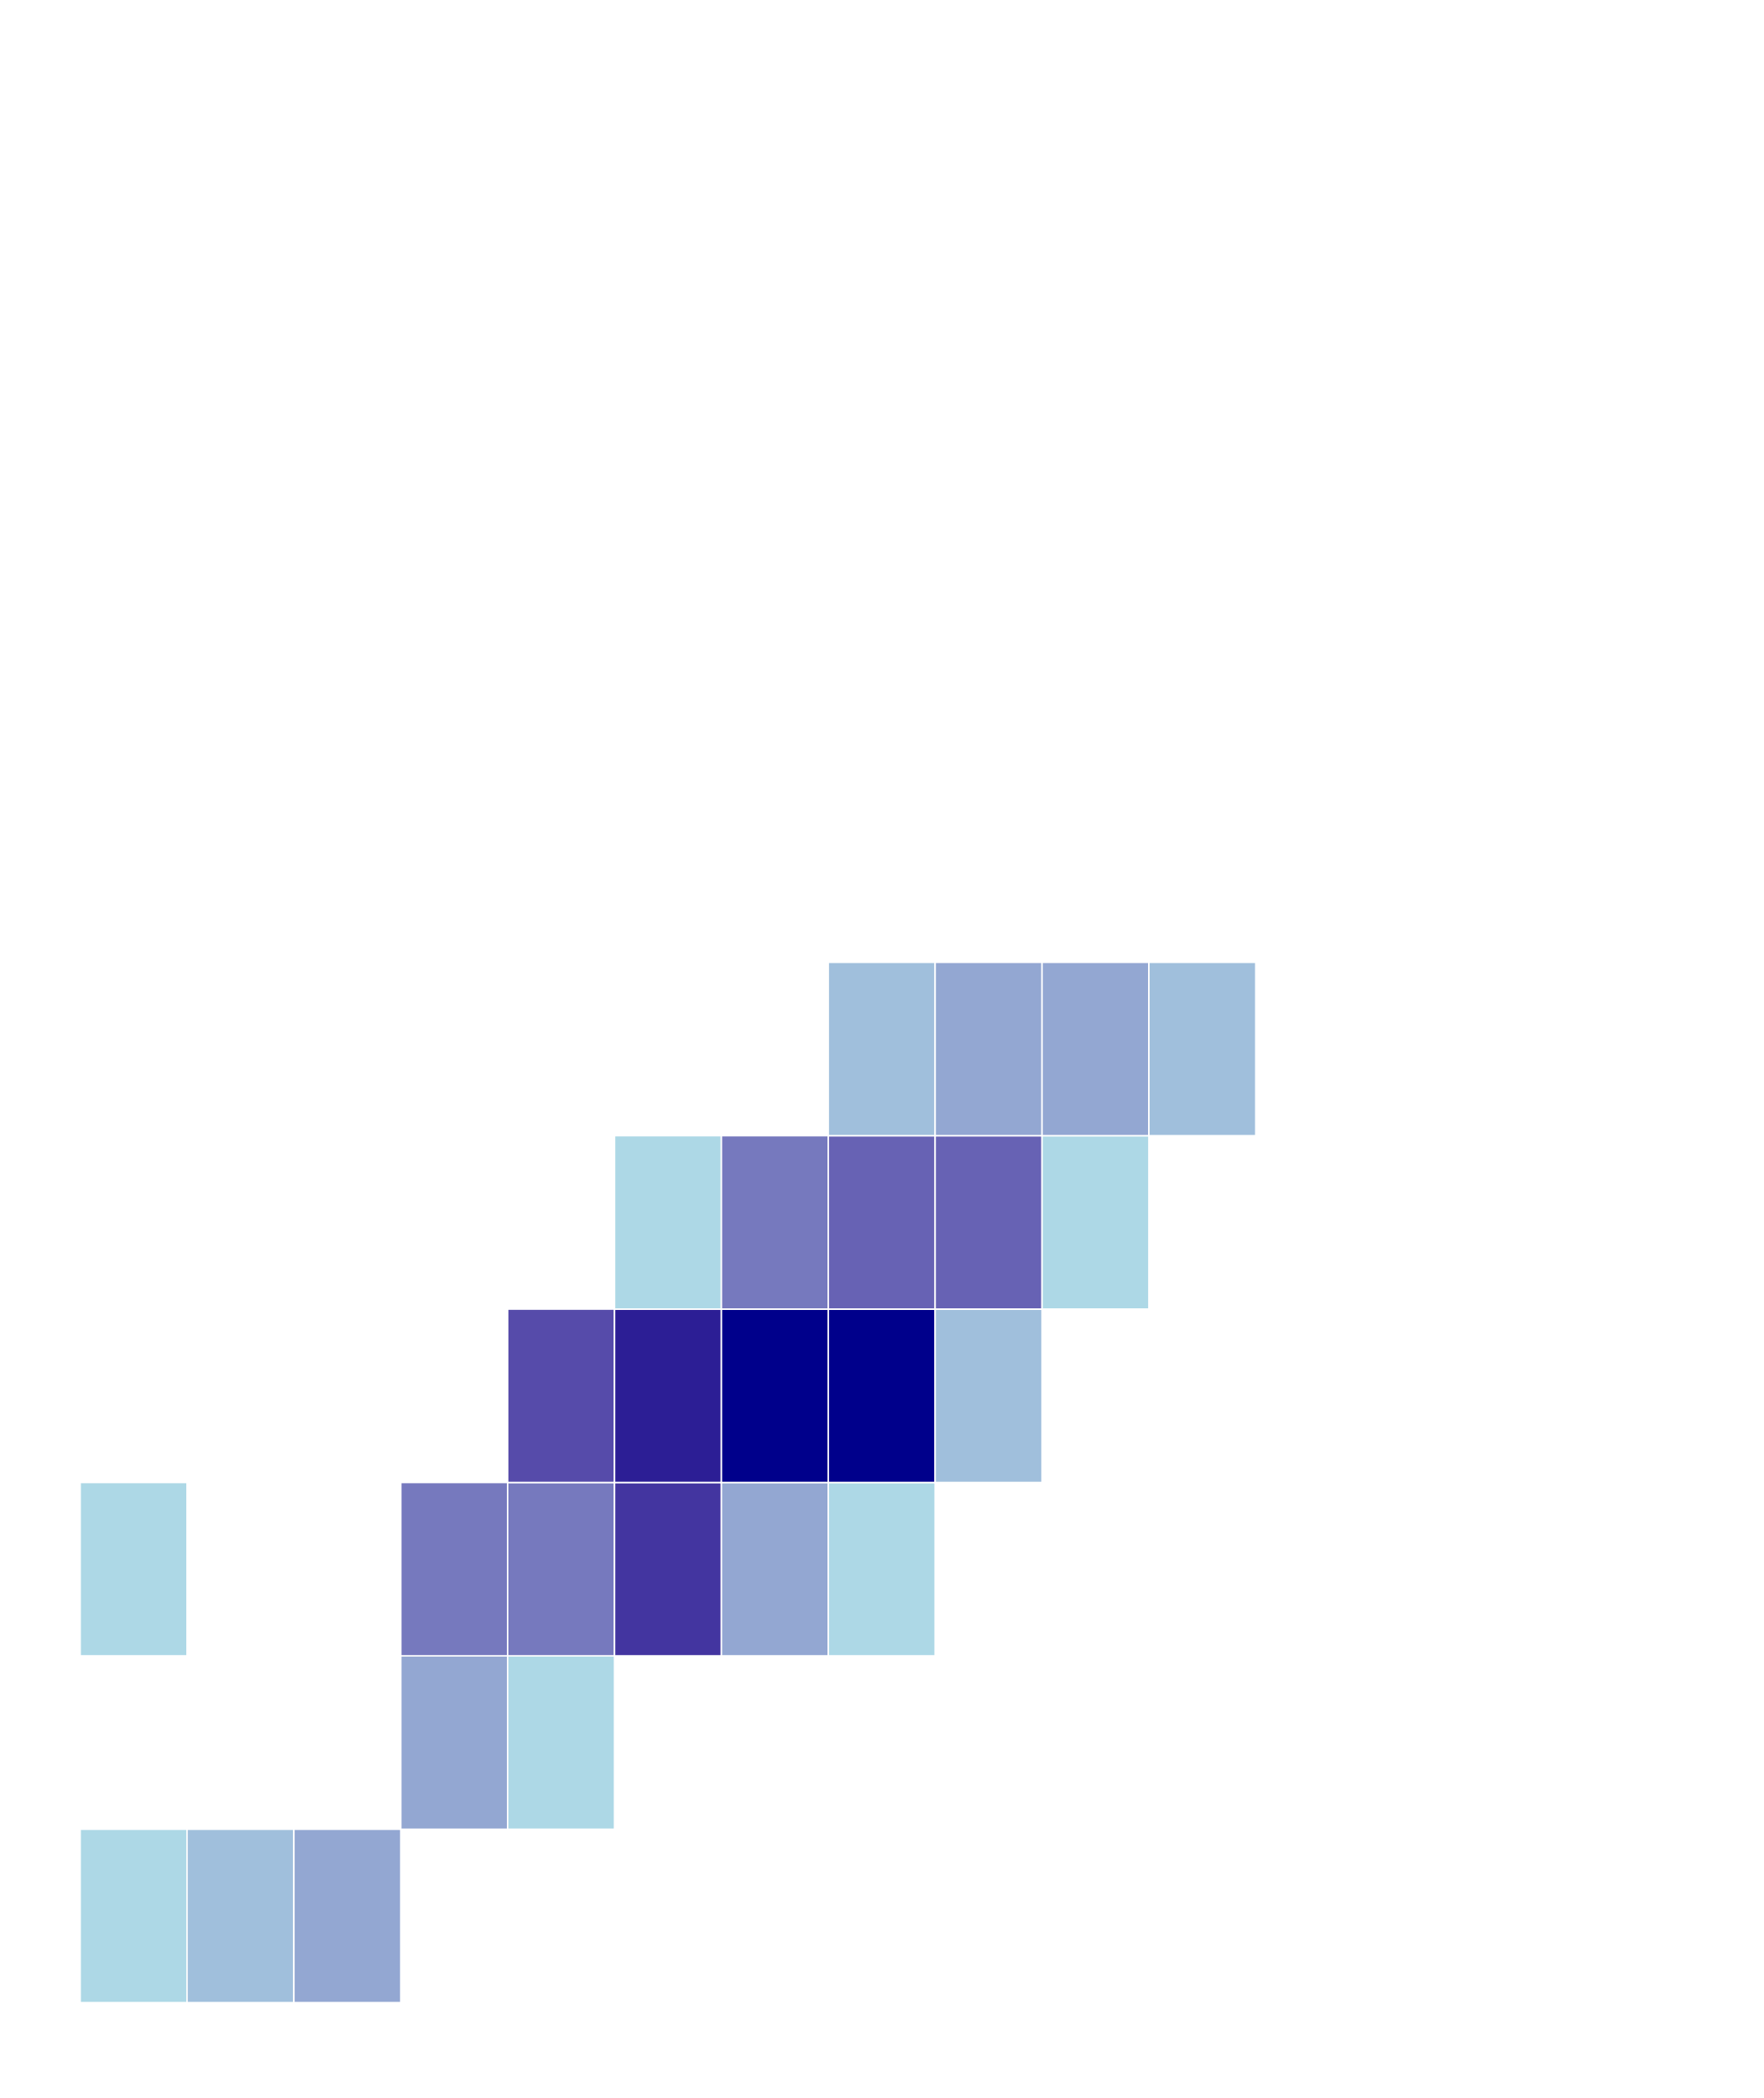
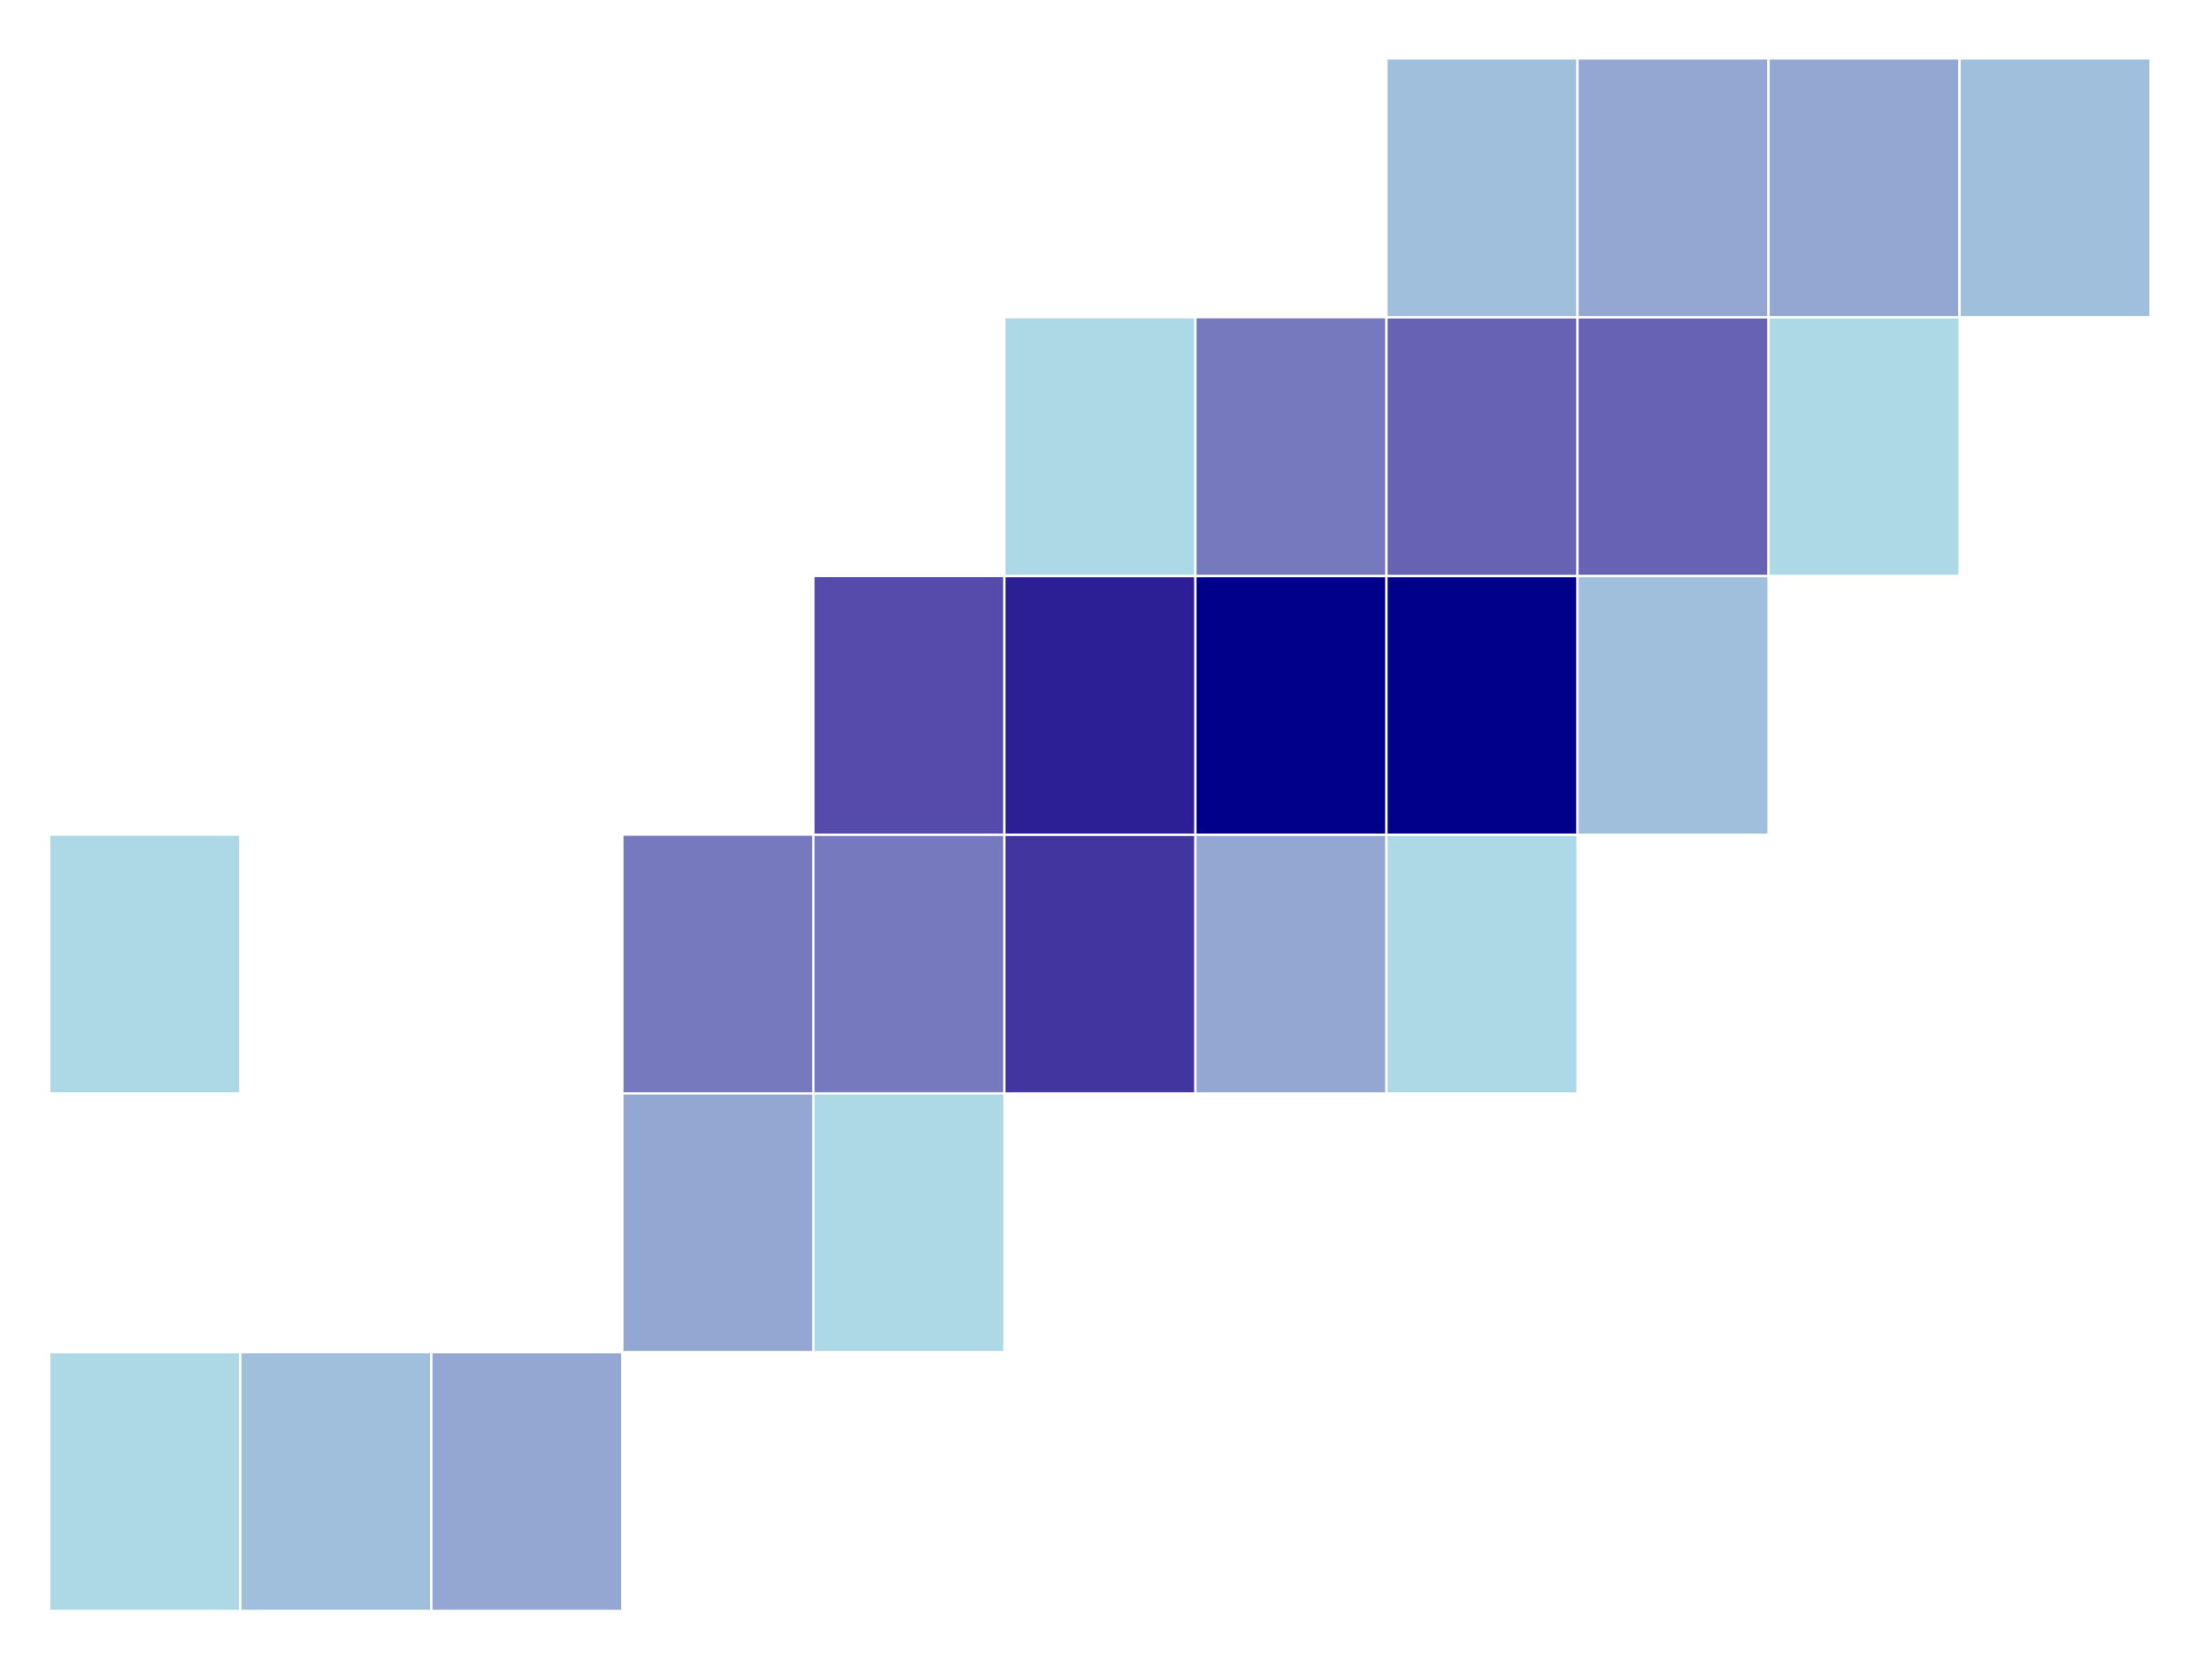
- <svg xmlns="http://www.w3.org/2000/svg" width="253" height="301" viewBox="0 0 253 301">
-   <rect x="-25.3" y="-30.1" width="303.6" height="361.2" fill="rgb(100%, 100%, 100%)" fill-opacity="1" />
-   <rect x="-25.3" y="-30.1" width="303.6" height="361.2" fill="rgb(100%, 100%, 100%)" fill-opacity="1" />
-   <path fill-rule="nonzero" fill="rgb(67.843%, 84.706%, 90.196%)" fill-opacity="1" stroke-width="0.213" stroke-linecap="butt" stroke-linejoin="miter" stroke="rgb(100%, 100%, 100%)" stroke-opacity="1" stroke-miterlimit="10" d="M 11.5 287.316 L 26.832 287.316 L 26.832 262.441 L 11.5 262.441 Z M 11.5 287.316 " />
-   <path fill-rule="nonzero" fill="rgb(67.843%, 84.706%, 90.196%)" fill-opacity="1" stroke-width="0.213" stroke-linecap="butt" stroke-linejoin="miter" stroke="rgb(100%, 100%, 100%)" stroke-opacity="1" stroke-miterlimit="10" d="M 11.5 237.566 L 26.832 237.566 L 26.832 212.691 L 11.5 212.691 Z M 11.5 237.566 " />
-   <path fill-rule="nonzero" fill="rgb(62.745%, 74.902%, 86.275%)" fill-opacity="1" stroke-width="0.213" stroke-linecap="butt" stroke-linejoin="miter" stroke="rgb(100%, 100%, 100%)" stroke-opacity="1" stroke-miterlimit="10" d="M 26.832 287.316 L 42.164 287.316 L 42.164 262.441 L 26.832 262.441 Z M 26.832 287.316 " />
-   <path fill-rule="nonzero" fill="rgb(57.647%, 65.49%, 82.353%)" fill-opacity="1" stroke-width="0.213" stroke-linecap="butt" stroke-linejoin="miter" stroke="rgb(100%, 100%, 100%)" stroke-opacity="1" stroke-miterlimit="10" d="M 42.168 287.316 L 57.5 287.316 L 57.5 262.441 L 42.168 262.441 Z M 42.168 287.316 " />
-   <path fill-rule="nonzero" fill="rgb(57.647%, 65.49%, 82.353%)" fill-opacity="1" stroke-width="0.213" stroke-linecap="butt" stroke-linejoin="miter" stroke="rgb(100%, 100%, 100%)" stroke-opacity="1" stroke-miterlimit="10" d="M 57.5 262.441 L 72.832 262.441 L 72.832 237.566 L 57.5 237.566 Z M 57.5 262.441 " />
-   <path fill-rule="nonzero" fill="rgb(46.275%, 47.451%, 74.51%)" fill-opacity="1" stroke-width="0.213" stroke-linecap="butt" stroke-linejoin="miter" stroke="rgb(100%, 100%, 100%)" stroke-opacity="1" stroke-miterlimit="10" d="M 57.5 237.566 L 72.832 237.566 L 72.832 212.691 L 57.5 212.691 Z M 57.5 237.566 " />
-   <path fill-rule="nonzero" fill="rgb(67.843%, 84.706%, 90.196%)" fill-opacity="1" stroke-width="0.213" stroke-linecap="butt" stroke-linejoin="miter" stroke="rgb(100%, 100%, 100%)" stroke-opacity="1" stroke-miterlimit="10" d="M 72.832 262.441 L 88.164 262.441 L 88.164 237.566 L 72.832 237.566 Z M 72.832 262.441 " />
-   <path fill-rule="nonzero" fill="rgb(46.275%, 47.451%, 74.51%)" fill-opacity="1" stroke-width="0.213" stroke-linecap="butt" stroke-linejoin="miter" stroke="rgb(100%, 100%, 100%)" stroke-opacity="1" stroke-miterlimit="10" d="M 72.832 237.566 L 88.164 237.566 L 88.164 212.691 L 72.832 212.691 Z M 72.832 237.566 " />
-   <path fill-rule="nonzero" fill="rgb(33.725%, 29.412%, 66.667%)" fill-opacity="1" stroke-width="0.213" stroke-linecap="butt" stroke-linejoin="miter" stroke="rgb(100%, 100%, 100%)" stroke-opacity="1" stroke-miterlimit="10" d="M 72.832 212.691 L 88.164 212.691 L 88.164 187.816 L 72.832 187.816 Z M 72.832 212.691 " />
-   <path fill-rule="nonzero" fill="rgb(26.275%, 20.784%, 62.745%)" fill-opacity="1" stroke-width="0.213" stroke-linecap="butt" stroke-linejoin="miter" stroke="rgb(100%, 100%, 100%)" stroke-opacity="1" stroke-miterlimit="10" d="M 88.168 237.566 L 103.5 237.566 L 103.5 212.691 L 88.168 212.691 Z M 88.168 237.566 " />
-   <path fill-rule="nonzero" fill="rgb(17.255%, 11.765%, 58.431%)" fill-opacity="1" stroke-width="0.213" stroke-linecap="butt" stroke-linejoin="miter" stroke="rgb(100%, 100%, 100%)" stroke-opacity="1" stroke-miterlimit="10" d="M 88.168 212.691 L 103.5 212.691 L 103.5 187.816 L 88.168 187.816 Z M 88.168 212.691 " />
-   <path fill-rule="nonzero" fill="rgb(67.843%, 84.706%, 90.196%)" fill-opacity="1" stroke-width="0.213" stroke-linecap="butt" stroke-linejoin="miter" stroke="rgb(100%, 100%, 100%)" stroke-opacity="1" stroke-miterlimit="10" d="M 88.168 187.812 L 103.5 187.812 L 103.5 162.938 L 88.168 162.938 Z M 88.168 187.812 " />
-   <path fill-rule="nonzero" fill="rgb(57.647%, 65.49%, 82.353%)" fill-opacity="1" stroke-width="0.213" stroke-linecap="butt" stroke-linejoin="miter" stroke="rgb(100%, 100%, 100%)" stroke-opacity="1" stroke-miterlimit="10" d="M 103.5 237.566 L 118.832 237.566 L 118.832 212.691 L 103.5 212.691 Z M 103.5 237.566 " />
-   <path fill-rule="nonzero" fill="rgb(0%, 0%, 54.51%)" fill-opacity="1" stroke-width="0.213" stroke-linecap="butt" stroke-linejoin="miter" stroke="rgb(100%, 100%, 100%)" stroke-opacity="1" stroke-miterlimit="10" d="M 103.5 212.691 L 118.832 212.691 L 118.832 187.816 L 103.5 187.816 Z M 103.5 212.691 " />
-   <path fill-rule="nonzero" fill="rgb(46.275%, 47.451%, 74.51%)" fill-opacity="1" stroke-width="0.213" stroke-linecap="butt" stroke-linejoin="miter" stroke="rgb(100%, 100%, 100%)" stroke-opacity="1" stroke-miterlimit="10" d="M 103.5 187.812 L 118.832 187.812 L 118.832 162.938 L 103.5 162.938 Z M 103.5 187.812 " />
-   <path fill-rule="nonzero" fill="rgb(67.843%, 84.706%, 90.196%)" fill-opacity="1" stroke-width="0.213" stroke-linecap="butt" stroke-linejoin="miter" stroke="rgb(100%, 100%, 100%)" stroke-opacity="1" stroke-miterlimit="10" d="M 118.832 237.566 L 134.164 237.566 L 134.164 212.691 L 118.832 212.691 Z M 118.832 237.566 " />
-   <path fill-rule="nonzero" fill="rgb(0%, 0%, 54.51%)" fill-opacity="1" stroke-width="0.213" stroke-linecap="butt" stroke-linejoin="miter" stroke="rgb(100%, 100%, 100%)" stroke-opacity="1" stroke-miterlimit="10" d="M 118.832 212.691 L 134.164 212.691 L 134.164 187.816 L 118.832 187.816 Z M 118.832 212.691 " />
-   <path fill-rule="nonzero" fill="rgb(40.392%, 38.431%, 70.588%)" fill-opacity="1" stroke-width="0.213" stroke-linecap="butt" stroke-linejoin="miter" stroke="rgb(100%, 100%, 100%)" stroke-opacity="1" stroke-miterlimit="10" d="M 118.832 187.812 L 134.164 187.812 L 134.164 162.938 L 118.832 162.938 Z M 118.832 187.812 " />
-   <path fill-rule="nonzero" fill="rgb(62.745%, 74.902%, 86.275%)" fill-opacity="1" stroke-width="0.213" stroke-linecap="butt" stroke-linejoin="miter" stroke="rgb(100%, 100%, 100%)" stroke-opacity="1" stroke-miterlimit="10" d="M 118.832 162.938 L 134.164 162.938 L 134.164 138.062 L 118.832 138.062 Z M 118.832 162.938 " />
-   <path fill-rule="nonzero" fill="rgb(62.745%, 74.902%, 86.275%)" fill-opacity="1" stroke-width="0.213" stroke-linecap="butt" stroke-linejoin="miter" stroke="rgb(100%, 100%, 100%)" stroke-opacity="1" stroke-miterlimit="10" d="M 134.168 212.691 L 149.5 212.691 L 149.5 187.816 L 134.168 187.816 Z M 134.168 212.691 " />
-   <path fill-rule="nonzero" fill="rgb(40.392%, 38.431%, 70.588%)" fill-opacity="1" stroke-width="0.213" stroke-linecap="butt" stroke-linejoin="miter" stroke="rgb(100%, 100%, 100%)" stroke-opacity="1" stroke-miterlimit="10" d="M 134.168 187.812 L 149.5 187.812 L 149.5 162.938 L 134.168 162.938 Z M 134.168 187.812 " />
-   <path fill-rule="nonzero" fill="rgb(57.647%, 65.49%, 82.353%)" fill-opacity="1" stroke-width="0.213" stroke-linecap="butt" stroke-linejoin="miter" stroke="rgb(100%, 100%, 100%)" stroke-opacity="1" stroke-miterlimit="10" d="M 134.168 162.938 L 149.5 162.938 L 149.5 138.062 L 134.168 138.062 Z M 134.168 162.938 " />
-   <path fill-rule="nonzero" fill="rgb(67.843%, 84.706%, 90.196%)" fill-opacity="1" stroke-width="0.213" stroke-linecap="butt" stroke-linejoin="miter" stroke="rgb(100%, 100%, 100%)" stroke-opacity="1" stroke-miterlimit="10" d="M 149.5 187.812 L 164.832 187.812 L 164.832 162.938 L 149.5 162.938 Z M 149.5 187.812 " />
-   <path fill-rule="nonzero" fill="rgb(57.647%, 65.49%, 82.353%)" fill-opacity="1" stroke-width="0.213" stroke-linecap="butt" stroke-linejoin="miter" stroke="rgb(100%, 100%, 100%)" stroke-opacity="1" stroke-miterlimit="10" d="M 149.5 162.938 L 164.832 162.938 L 164.832 138.062 L 149.5 138.062 Z M 149.5 162.938 " />
-   <path fill-rule="nonzero" fill="rgb(62.745%, 74.902%, 86.275%)" fill-opacity="1" stroke-width="0.213" stroke-linecap="butt" stroke-linejoin="miter" stroke="rgb(100%, 100%, 100%)" stroke-opacity="1" stroke-miterlimit="10" d="M 164.832 162.938 L 180.164 162.938 L 180.164 138.062 L 164.832 138.062 Z M 164.832 162.938 " />
+ <svg xmlns="http://www.w3.org/2000/svg" viewBox="8.738 128.04 205.624 154.23" style="max-height: 500px" width="205.624" height="154.23">
+   <rect fill-opacity="1" fill="rgb(100%, 100%, 100%)" height="349.2" width="351.6" y="-29.1" x="-29.3" />
+   <rect fill-opacity="1" fill="rgb(100%, 100%, 100%)" height="349.2" width="351.6" y="-29.1" x="-29.3" />
+   <path d="M 13.316 277.773 L 31.074 277.773 L 31.074 253.723 L 13.316 253.723 Z M 13.316 277.773" stroke-miterlimit="10" stroke-opacity="1" stroke="rgb(100%, 100%, 100%)" stroke-linejoin="miter" stroke-linecap="butt" stroke-width="0.213" fill-opacity="1" fill="rgb(67.843%, 84.706%, 90.196%)" fill-rule="nonzero" />
+   <path d="M 13.316 229.672 L 31.074 229.672 L 31.074 205.621 L 13.316 205.621 Z M 13.316 229.672" stroke-miterlimit="10" stroke-opacity="1" stroke="rgb(100%, 100%, 100%)" stroke-linejoin="miter" stroke-linecap="butt" stroke-width="0.213" fill-opacity="1" fill="rgb(67.843%, 84.706%, 90.196%)" fill-rule="nonzero" />
+   <path d="M 31.074 277.773 L 48.832 277.773 L 48.832 253.723 L 31.074 253.723 Z M 31.074 277.773" stroke-miterlimit="10" stroke-opacity="1" stroke="rgb(100%, 100%, 100%)" stroke-linejoin="miter" stroke-linecap="butt" stroke-width="0.213" fill-opacity="1" fill="rgb(62.745%, 74.902%, 86.275%)" fill-rule="nonzero" />
+   <path d="M 48.832 277.773 L 66.59 277.773 L 66.59 253.723 L 48.832 253.723 Z M 48.832 277.773" stroke-miterlimit="10" stroke-opacity="1" stroke="rgb(100%, 100%, 100%)" stroke-linejoin="miter" stroke-linecap="butt" stroke-width="0.213" fill-opacity="1" fill="rgb(57.647%, 65.49%, 82.353%)" fill-rule="nonzero" />
+   <path d="M 66.59 253.723 L 84.348 253.723 L 84.348 229.672 L 66.59 229.672 Z M 66.59 253.723" stroke-miterlimit="10" stroke-opacity="1" stroke="rgb(100%, 100%, 100%)" stroke-linejoin="miter" stroke-linecap="butt" stroke-width="0.213" fill-opacity="1" fill="rgb(57.647%, 65.49%, 82.353%)" fill-rule="nonzero" />
+   <path d="M 66.59 229.672 L 84.348 229.672 L 84.348 205.621 L 66.59 205.621 Z M 66.59 229.672" stroke-miterlimit="10" stroke-opacity="1" stroke="rgb(100%, 100%, 100%)" stroke-linejoin="miter" stroke-linecap="butt" stroke-width="0.213" fill-opacity="1" fill="rgb(46.275%, 47.451%, 74.51%)" fill-rule="nonzero" />
+   <path d="M 84.348 253.723 L 102.105 253.723 L 102.105 229.672 L 84.348 229.672 Z M 84.348 253.723" stroke-miterlimit="10" stroke-opacity="1" stroke="rgb(100%, 100%, 100%)" stroke-linejoin="miter" stroke-linecap="butt" stroke-width="0.213" fill-opacity="1" fill="rgb(67.843%, 84.706%, 90.196%)" fill-rule="nonzero" />
+   <path d="M 84.348 229.672 L 102.105 229.672 L 102.105 205.621 L 84.348 205.621 Z M 84.348 229.672" stroke-miterlimit="10" stroke-opacity="1" stroke="rgb(100%, 100%, 100%)" stroke-linejoin="miter" stroke-linecap="butt" stroke-width="0.213" fill-opacity="1" fill="rgb(46.275%, 47.451%, 74.51%)" fill-rule="nonzero" />
+   <path d="M 84.348 205.625 L 102.105 205.625 L 102.105 181.574 L 84.348 181.574 Z M 84.348 205.625" stroke-miterlimit="10" stroke-opacity="1" stroke="rgb(100%, 100%, 100%)" stroke-linejoin="miter" stroke-linecap="butt" stroke-width="0.213" fill-opacity="1" fill="rgb(33.725%, 29.412%, 66.667%)" fill-rule="nonzero" />
+   <path d="M 102.105 229.672 L 119.863 229.672 L 119.863 205.621 L 102.105 205.621 Z M 102.105 229.672" stroke-miterlimit="10" stroke-opacity="1" stroke="rgb(100%, 100%, 100%)" stroke-linejoin="miter" stroke-linecap="butt" stroke-width="0.213" fill-opacity="1" fill="rgb(26.275%, 20.784%, 62.745%)" fill-rule="nonzero" />
+   <path d="M 102.105 205.625 L 119.863 205.625 L 119.863 181.574 L 102.105 181.574 Z M 102.105 205.625" stroke-miterlimit="10" stroke-opacity="1" stroke="rgb(100%, 100%, 100%)" stroke-linejoin="miter" stroke-linecap="butt" stroke-width="0.213" fill-opacity="1" fill="rgb(17.255%, 11.765%, 58.431%)" fill-rule="nonzero" />
+   <path d="M 102.105 181.574 L 119.863 181.574 L 119.863 157.523 L 102.105 157.523 Z M 102.105 181.574" stroke-miterlimit="10" stroke-opacity="1" stroke="rgb(100%, 100%, 100%)" stroke-linejoin="miter" stroke-linecap="butt" stroke-width="0.213" fill-opacity="1" fill="rgb(67.843%, 84.706%, 90.196%)" fill-rule="nonzero" />
+   <path d="M 119.863 229.672 L 137.621 229.672 L 137.621 205.621 L 119.863 205.621 Z M 119.863 229.672" stroke-miterlimit="10" stroke-opacity="1" stroke="rgb(100%, 100%, 100%)" stroke-linejoin="miter" stroke-linecap="butt" stroke-width="0.213" fill-opacity="1" fill="rgb(57.647%, 65.49%, 82.353%)" fill-rule="nonzero" />
+   <path d="M 119.863 205.625 L 137.621 205.625 L 137.621 181.574 L 119.863 181.574 Z M 119.863 205.625" stroke-miterlimit="10" stroke-opacity="1" stroke="rgb(100%, 100%, 100%)" stroke-linejoin="miter" stroke-linecap="butt" stroke-width="0.213" fill-opacity="1" fill="rgb(0%, 0%, 54.51%)" fill-rule="nonzero" />
+   <path d="M 119.863 181.574 L 137.621 181.574 L 137.621 157.523 L 119.863 157.523 Z M 119.863 181.574" stroke-miterlimit="10" stroke-opacity="1" stroke="rgb(100%, 100%, 100%)" stroke-linejoin="miter" stroke-linecap="butt" stroke-width="0.213" fill-opacity="1" fill="rgb(46.275%, 47.451%, 74.51%)" fill-rule="nonzero" />
+   <path d="M 137.621 229.672 L 155.379 229.672 L 155.379 205.621 L 137.621 205.621 Z M 137.621 229.672" stroke-miterlimit="10" stroke-opacity="1" stroke="rgb(100%, 100%, 100%)" stroke-linejoin="miter" stroke-linecap="butt" stroke-width="0.213" fill-opacity="1" fill="rgb(67.843%, 84.706%, 90.196%)" fill-rule="nonzero" />
+   <path d="M 137.621 205.625 L 155.379 205.625 L 155.379 181.574 L 137.621 181.574 Z M 137.621 205.625" stroke-miterlimit="10" stroke-opacity="1" stroke="rgb(100%, 100%, 100%)" stroke-linejoin="miter" stroke-linecap="butt" stroke-width="0.213" fill-opacity="1" fill="rgb(0%, 0%, 54.51%)" fill-rule="nonzero" />
+   <path d="M 137.621 181.574 L 155.379 181.574 L 155.379 157.523 L 137.621 157.523 Z M 137.621 181.574" stroke-miterlimit="10" stroke-opacity="1" stroke="rgb(100%, 100%, 100%)" stroke-linejoin="miter" stroke-linecap="butt" stroke-width="0.213" fill-opacity="1" fill="rgb(40.392%, 38.431%, 70.588%)" fill-rule="nonzero" />
+   <path d="M 137.621 157.523 L 155.379 157.523 L 155.379 133.473 L 137.621 133.473 Z M 137.621 157.523" stroke-miterlimit="10" stroke-opacity="1" stroke="rgb(100%, 100%, 100%)" stroke-linejoin="miter" stroke-linecap="butt" stroke-width="0.213" fill-opacity="1" fill="rgb(62.745%, 74.902%, 86.275%)" fill-rule="nonzero" />
+   <path d="M 155.379 205.625 L 173.137 205.625 L 173.137 181.574 L 155.379 181.574 Z M 155.379 205.625" stroke-miterlimit="10" stroke-opacity="1" stroke="rgb(100%, 100%, 100%)" stroke-linejoin="miter" stroke-linecap="butt" stroke-width="0.213" fill-opacity="1" fill="rgb(62.745%, 74.902%, 86.275%)" fill-rule="nonzero" />
+   <path d="M 155.379 181.574 L 173.137 181.574 L 173.137 157.523 L 155.379 157.523 Z M 155.379 181.574" stroke-miterlimit="10" stroke-opacity="1" stroke="rgb(100%, 100%, 100%)" stroke-linejoin="miter" stroke-linecap="butt" stroke-width="0.213" fill-opacity="1" fill="rgb(40.392%, 38.431%, 70.588%)" fill-rule="nonzero" />
+   <path d="M 155.379 157.523 L 173.137 157.523 L 173.137 133.473 L 155.379 133.473 Z M 155.379 157.523" stroke-miterlimit="10" stroke-opacity="1" stroke="rgb(100%, 100%, 100%)" stroke-linejoin="miter" stroke-linecap="butt" stroke-width="0.213" fill-opacity="1" fill="rgb(57.647%, 65.49%, 82.353%)" fill-rule="nonzero" />
+   <path d="M 173.137 181.574 L 190.895 181.574 L 190.895 157.523 L 173.137 157.523 Z M 173.137 181.574" stroke-miterlimit="10" stroke-opacity="1" stroke="rgb(100%, 100%, 100%)" stroke-linejoin="miter" stroke-linecap="butt" stroke-width="0.213" fill-opacity="1" fill="rgb(67.843%, 84.706%, 90.196%)" fill-rule="nonzero" />
+   <path d="M 173.137 157.523 L 190.895 157.523 L 190.895 133.473 L 173.137 133.473 Z M 173.137 157.523" stroke-miterlimit="10" stroke-opacity="1" stroke="rgb(100%, 100%, 100%)" stroke-linejoin="miter" stroke-linecap="butt" stroke-width="0.213" fill-opacity="1" fill="rgb(57.647%, 65.49%, 82.353%)" fill-rule="nonzero" />
+   <path d="M 190.895 157.523 L 208.652 157.523 L 208.652 133.473 L 190.895 133.473 Z M 190.895 157.523" stroke-miterlimit="10" stroke-opacity="1" stroke="rgb(100%, 100%, 100%)" stroke-linejoin="miter" stroke-linecap="butt" stroke-width="0.213" fill-opacity="1" fill="rgb(62.745%, 74.902%, 86.275%)" fill-rule="nonzero" />
</svg>
